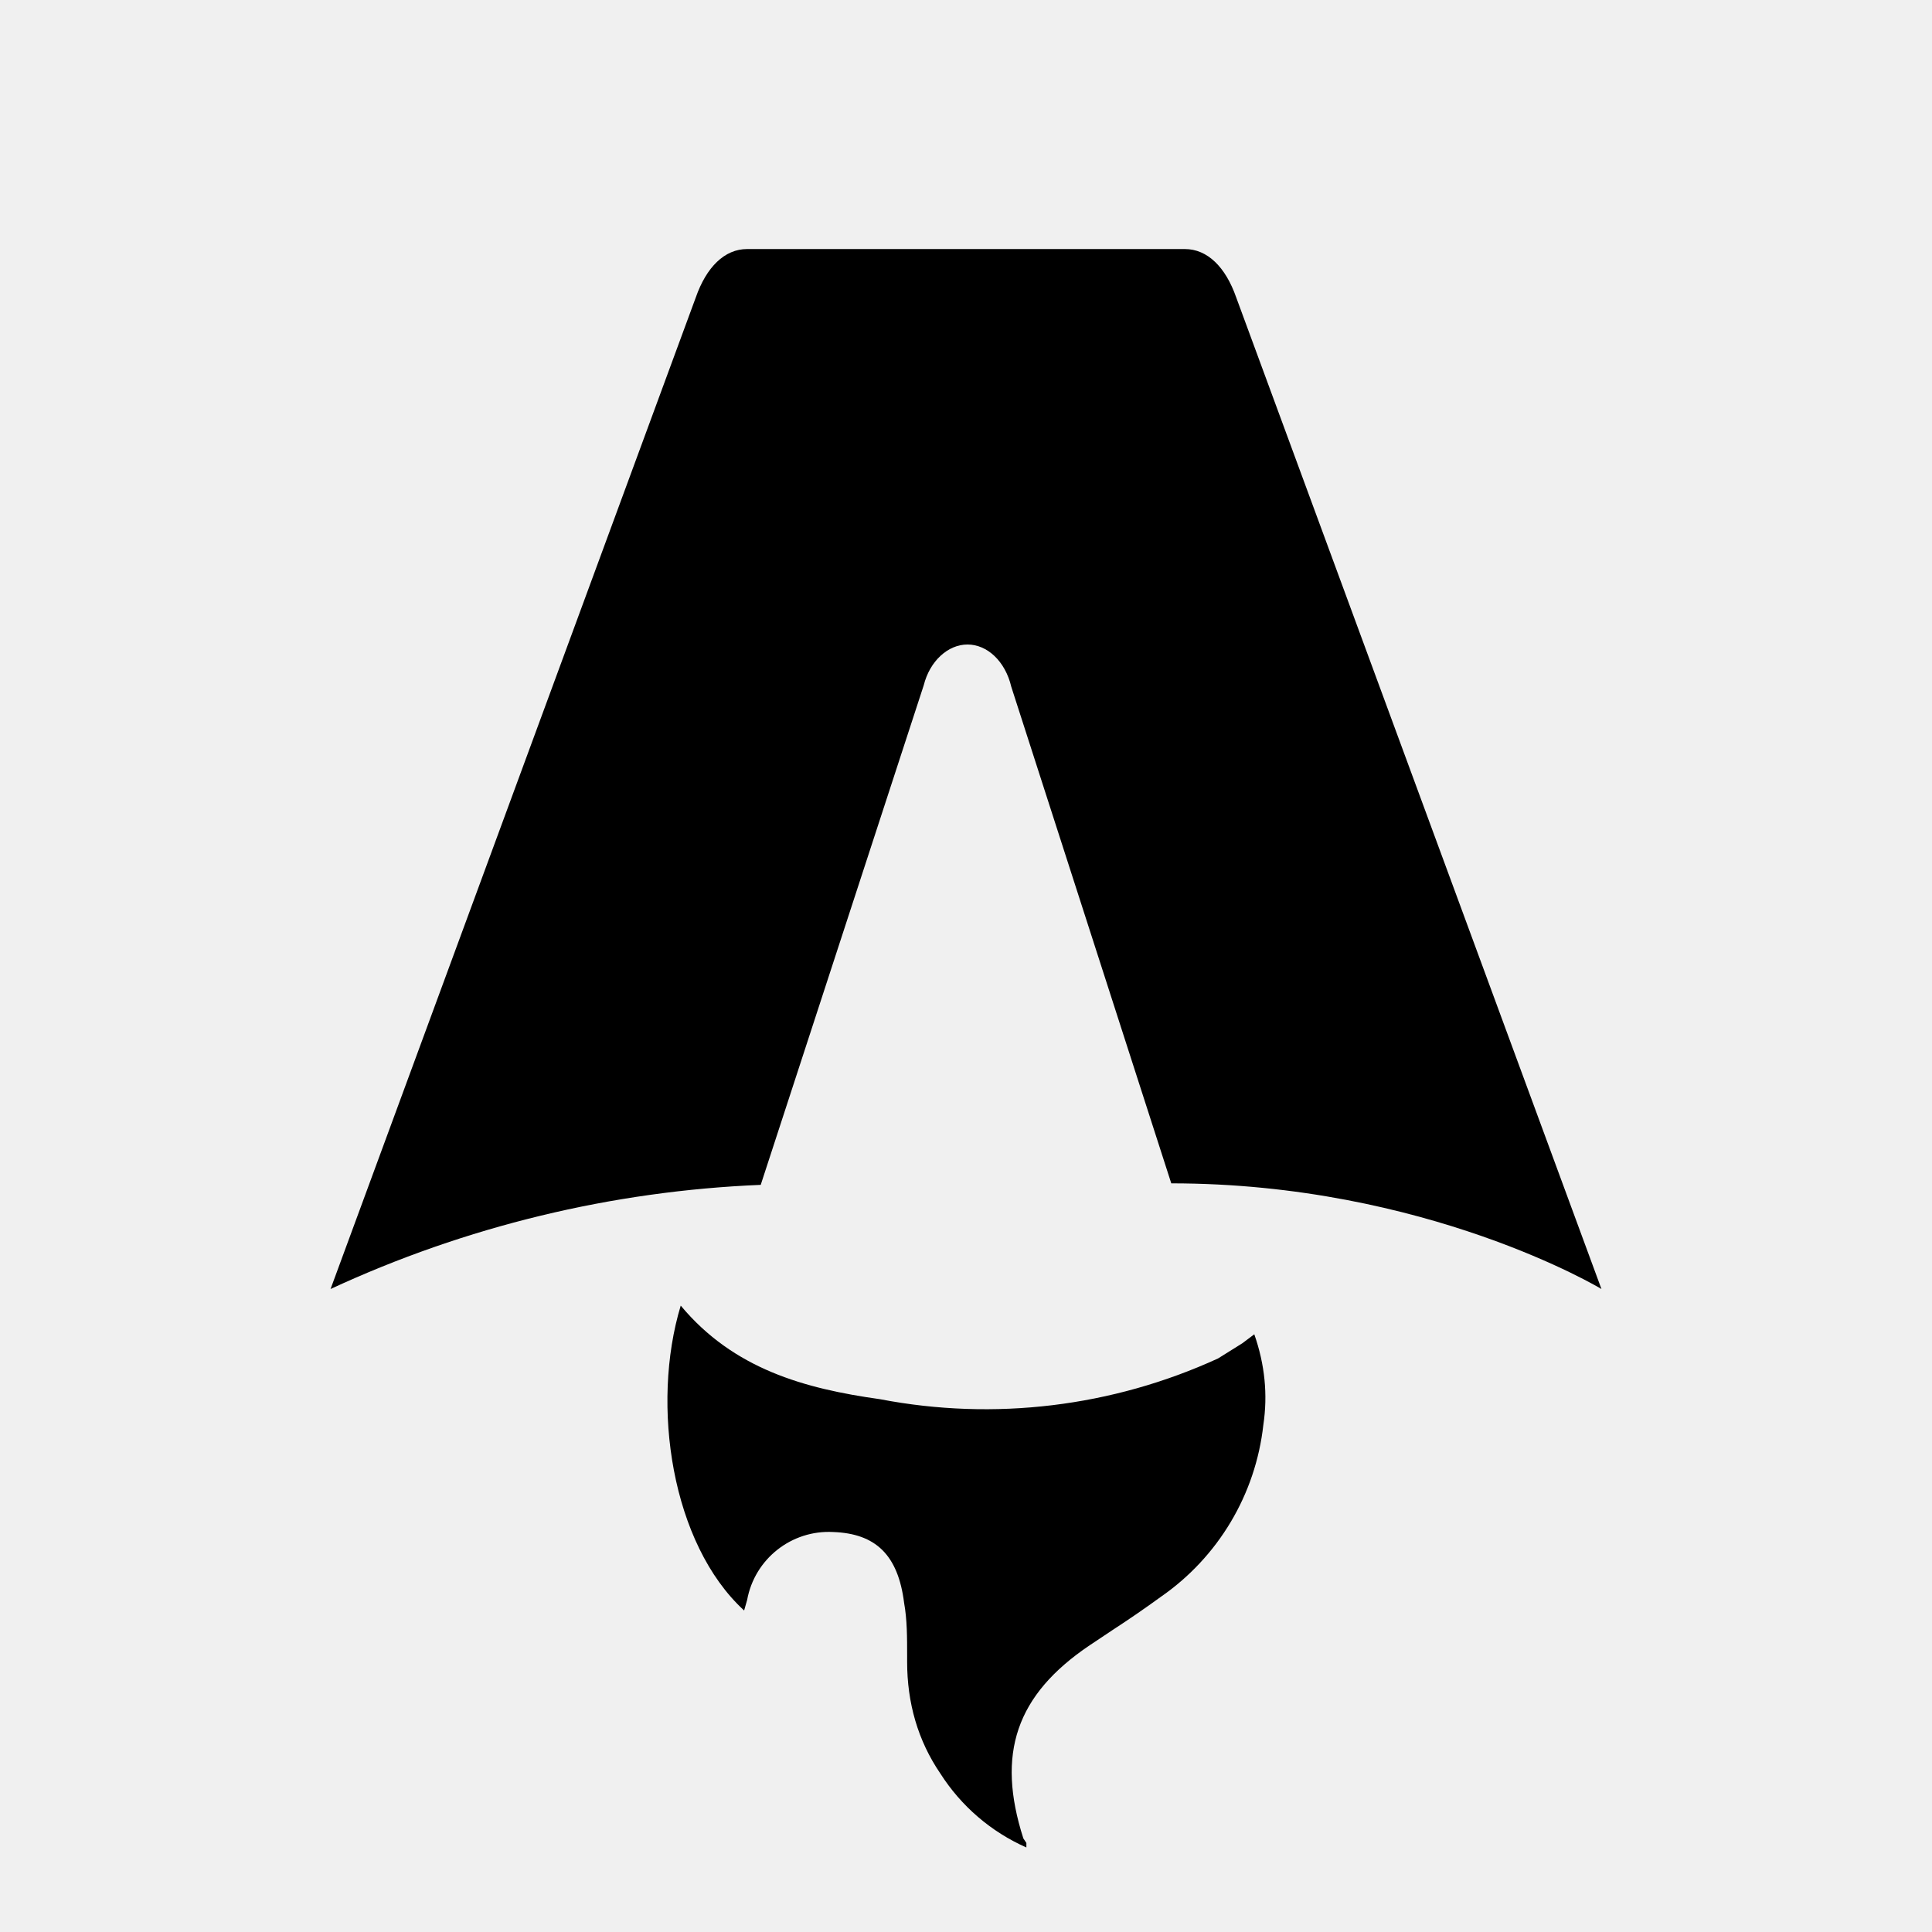
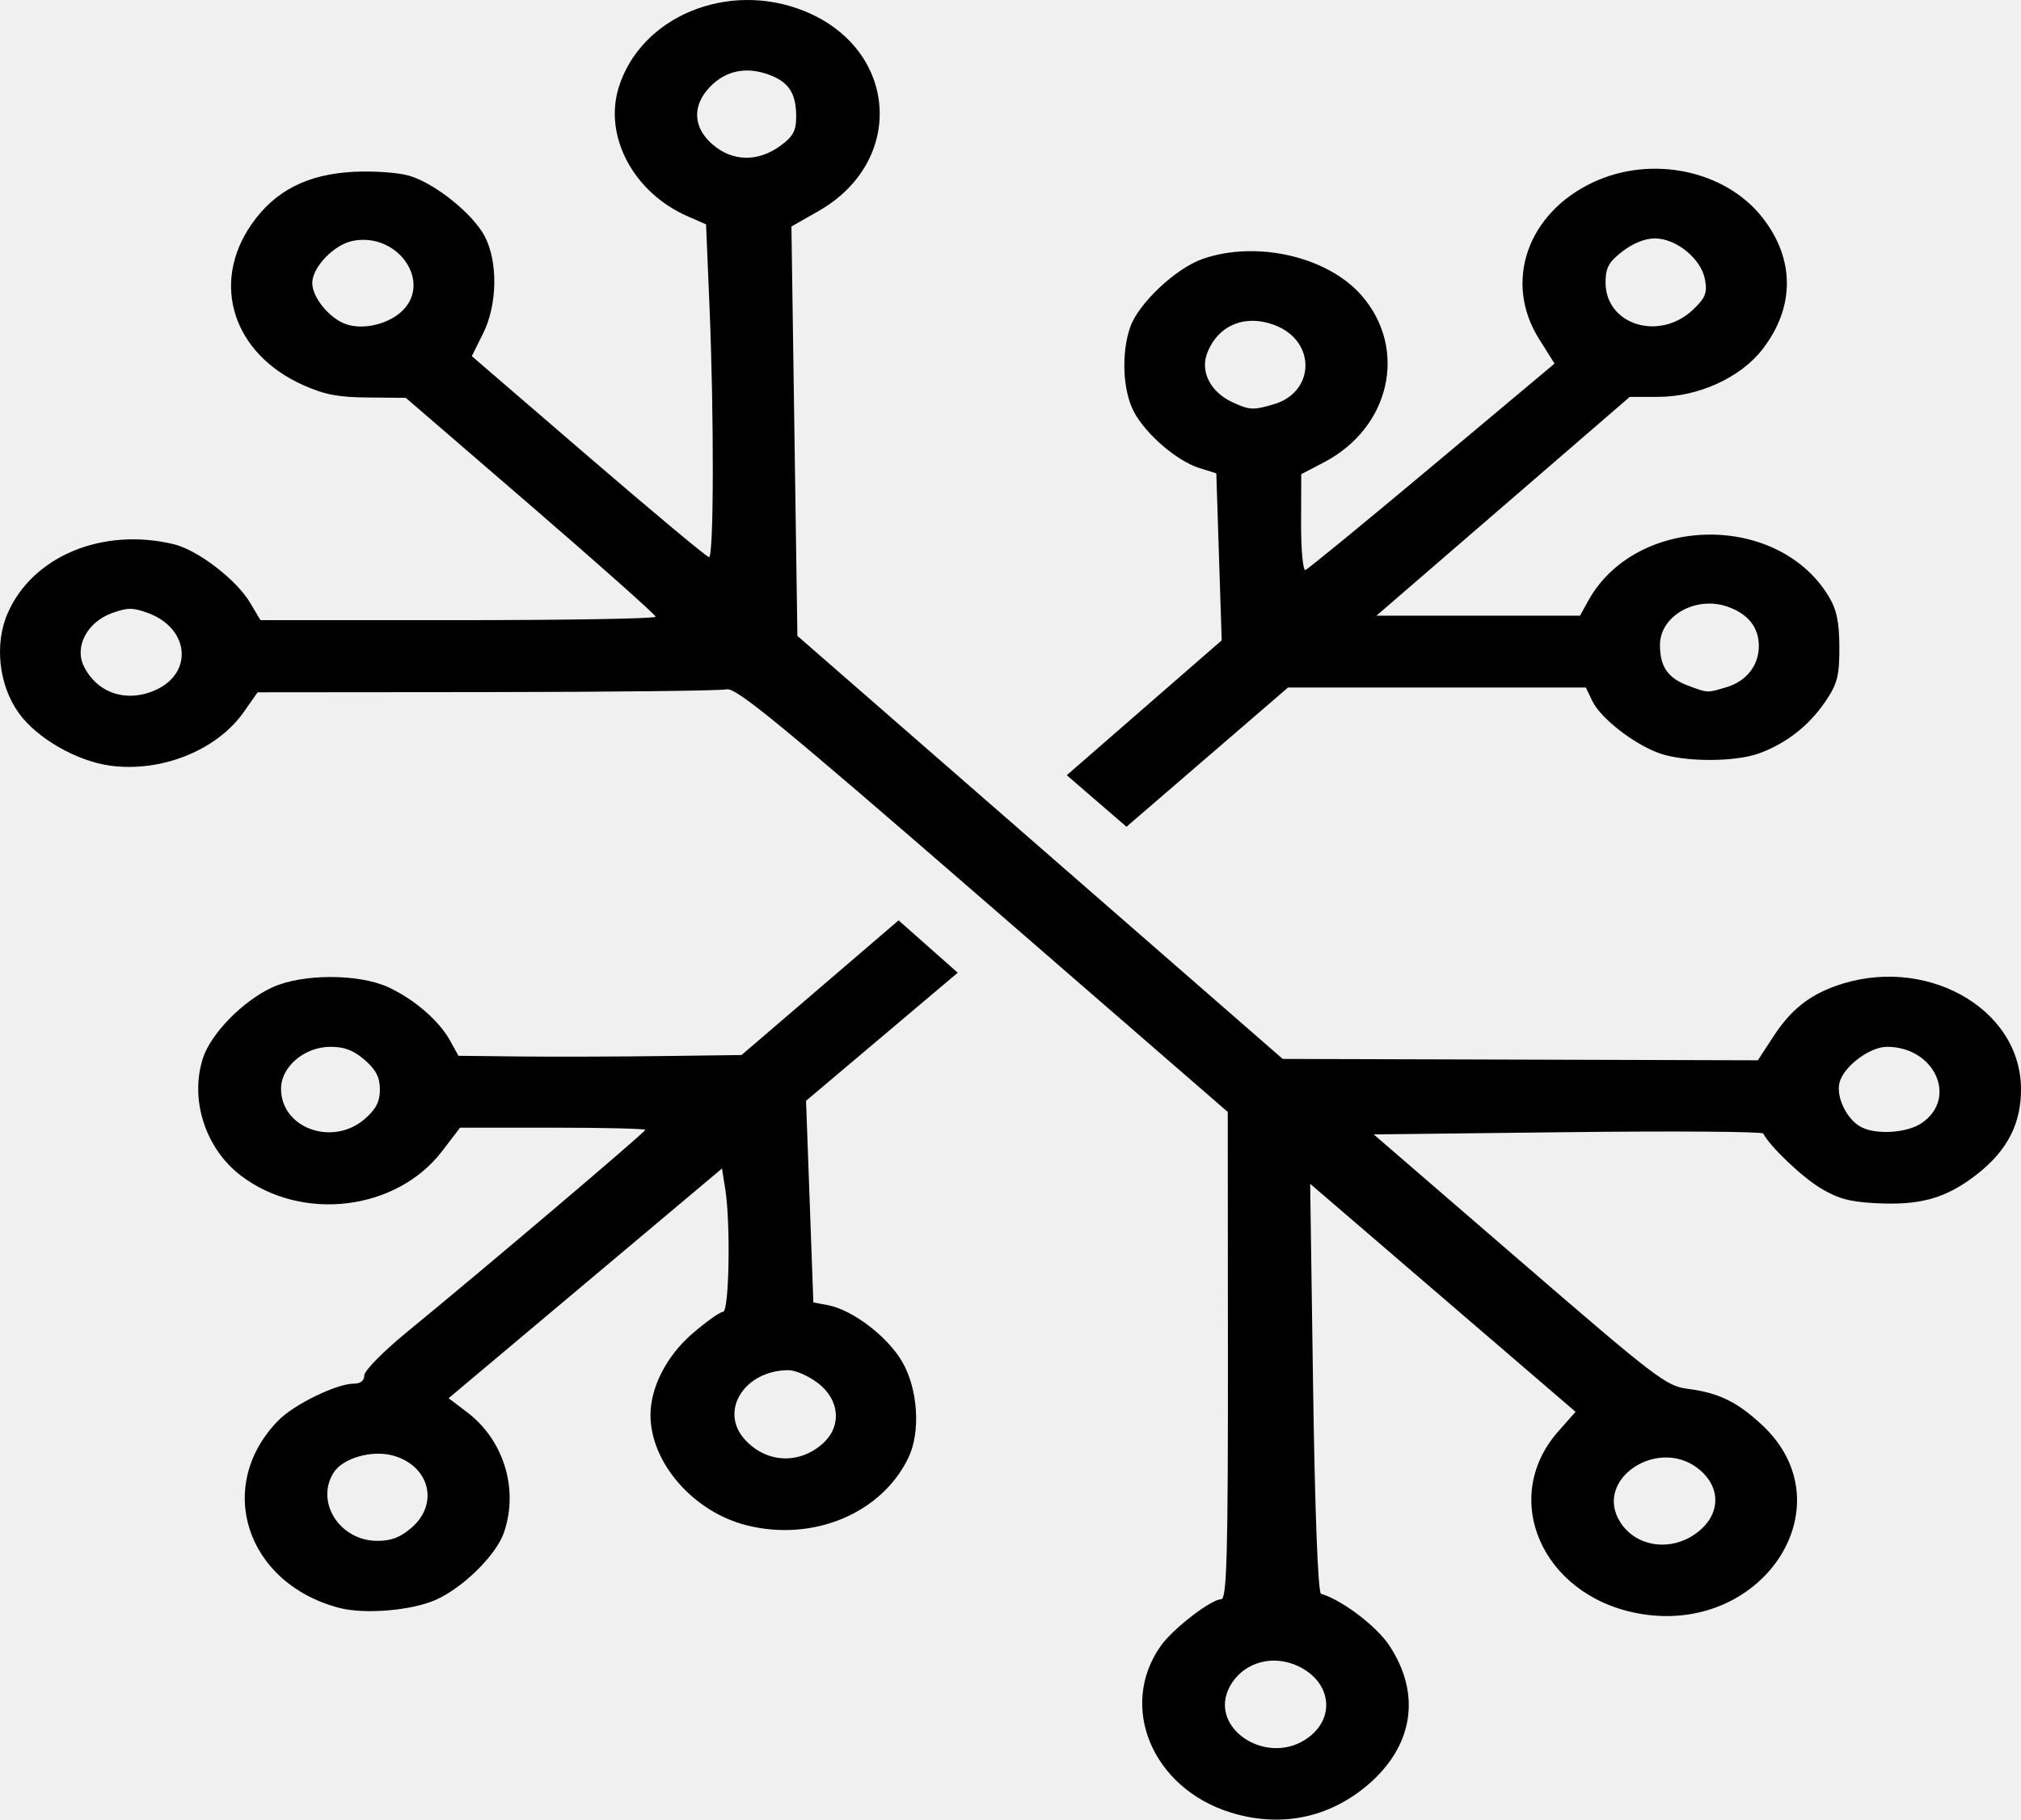
- <svg xmlns="http://www.w3.org/2000/svg" fill="none" viewBox="0 0 128 128">
-   <path d="M50.4 78.5a75.1 75.1 0 0 0-28.5 6.9l24.2-65.7c.7-2 1.9-3.2 3.4-3.2h29c1.5 0 2.7 1.2 3.4 3.2l24.2 65.7s-11.6-7-28.5-7L67 45.5c-.4-1.7-1.6-2.8-2.9-2.8-1.3 0-2.5 1.1-2.9 2.7L50.4 78.5Zm-1.1 28.2Zm-4.2-20.2c-2 6.6-.6 15.8 4.2 20.2a17.5 17.5 0 0 1 .2-.7 5.5 5.5 0 0 1 5.7-4.5c2.8.1 4.3 1.5 4.7 4.7.2 1.1.2 2.3.2 3.5v.4c0 2.7.7 5.2 2.2 7.4a13 13 0 0 0 5.7 4.9v-.3l-.2-.3c-1.8-5.6-.5-9.5 4.4-12.8l1.5-1a73 73 0 0 0 3.2-2.2 16 16 0 0 0 6.8-11.4c.3-2 .1-4-.6-6l-.8.6-1.6 1a37 37 0 0 1-22.4 2.7c-5-.7-9.7-2-13.2-6.2Z" />
-   <style>
-         path { fill: #000; }
-         @media (prefers-color-scheme: dark) {
-             path { fill: #FFF; }
-         }
-     </style>
+ <svg xmlns="http://www.w3.org/2000/svg" version="1.1" id="svg1" width="1354.779" height="1219.586" viewBox="0 0 1354.779 1219.586">
+   <defs id="defs1" />
+   <g id="g2" style="display:inline" transform="translate(-6.244694,-12.45391)">
+     <path style="fill:#000000;stroke-width:2.43" d="m 831.43,1227.343 c -52.795,-16.23 -75.9,-71.455 -46.86,-112.005 8.203,-11.454 33.621,-31.003 40.309,-31.003 3.758,0 4.585,-30.003 4.499,-163.304 L 829.275,757.727 665,615.243 C 528.445,496.801 499.474,473.048 493.312,474.475 c -4.077,0.944 -76.479,1.778 -160.892,1.853 l -153.48,0.136 -9.323,13.264 C 151.715,515.195 114.802,530.124 80.657,525.705 57.907,522.761 30.954,507.326 18.751,490.253 5.346,471.5 2.365,443.835 11.52,423.148 c 16.827,-38.022 63.561,-57.357 111.102,-45.966 16.223,3.887 42.174,23.813 51.45,39.505 l 6.753,11.424 h 132.48 c 72.864,0 132.48,-1.027 132.48,-2.281 0,-1.255 -37.684,-34.781 -83.743,-74.502 l -83.743,-72.221 -25.263,-0.227 c -20.101,-0.181 -28.932,-1.851 -43.223,-8.174 -47.314,-20.936 -62.594,-68.147 -34.938,-107.945 15.588,-22.432 37.498,-33.641 68.732,-35.164 13.282,-0.648 29.386,0.483 36.749,2.58 17.085,4.866 42.711,25.341 50.768,40.564 9.043,17.084 8.582,45.933 -1.042,65.239 l -7.568,15.181 78.203,67.332 c 43.012,37.032 79.381,67.364 80.82,67.404 3.232,0.09 3.409,-94.465 0.314,-168.201 l -2.302,-54.851 -12.568,-5.533 c -36.124,-15.904 -56.184,-53.62 -45.943,-86.382 14.859,-47.536 73.287,-71.601 124.184,-51.147 63.102,25.359 68.518,100.647 9.652,134.176 l -18.101,10.31 2.004,137.19 2.004,137.19 162.664,141.771 162.664,141.771 159.251,0.461 159.251,0.461 10.594,-16.2 c 11.305,-17.286 23.323,-27.025 41.389,-33.54 58.97,-21.266 123.39,13.841 124.412,67.801 0.454,23.931 -8.935,42.384 -29.803,58.575 -20.566,15.957 -37.769,20.777 -68.188,19.105 -17.149,-0.942 -24.931,-3.105 -36.571,-10.165 -12.505,-7.585 -33.922,-28.045 -38.196,-36.491 -0.675,-1.334 -59.706,-1.749 -131.18,-0.921 l -129.952,1.505 97.616,84.286 c 92.069,79.496 98.482,84.396 112.85,86.228 20.787,2.65 33.303,8.759 50.03,24.419 57.953,54.256 -0.643,142.075 -84.05,125.967 -63.941,-12.349 -92.056,-77.392 -52.691,-121.897 l 11.56,-13.069 -88.959,-76.411 -88.959,-76.411 1.975,136.918 c 1.191,82.566 3.296,137.298 5.302,137.875 13.848,3.984 37.151,21.619 45.765,34.635 21.723,32.823 16.111,67.843 -15.065,94.002 -25.967,21.788 -58.115,28.151 -91.063,18.022 z m 52.044,-50.445 c 19.567,-14.672 14.014,-40.311 -10.659,-49.208 -16.429,-5.924 -33.964,0.276 -42.022,14.859 -15.559,28.157 25.358,54.836 52.681,34.349 z m 260.683,-137.409 c 15.227,-11.741 15.99,-29.384 1.799,-41.63 -27.238,-23.506 -72.168,5.874 -53.48,34.97 10.802,16.819 34.538,19.878 51.681,6.66 z m 150.26,-274.273 c 24.477,-16.616 8.79,-51.137 -23.238,-51.137 -11.58,0 -29.054,13.157 -31.799,23.943 -2.5,9.821 5.03,25.094 14.789,29.999 10.245,5.149 30.621,3.729 40.248,-2.806 z M 110.415,474.994 c 25.762,-11.496 22.738,-41.69 -5.182,-51.758 -10.181,-3.671 -13.402,-3.643 -24.087,0.21 -16.275,5.868 -25.045,22.296 -18.823,35.258 8.768,18.267 28.604,24.986 48.092,16.289 z m 164.276,-253.073 c 22.089,-19.05 -0.923,-53.915 -31.731,-48.075 -12.667,2.401 -27.394,17.628 -27.394,28.325 0,9.523 11.304,23.443 22.283,27.441 10.997,4.005 27.204,0.622 36.842,-7.69 z m 254.543,-111.654 c 8.671,-6.296 10.732,-10.092 10.732,-19.764 0,-15.625 -5.023,-23.219 -18.595,-28.113 -14.998,-5.408 -28.582,-2.588 -38.999,8.095 -12.277,12.591 -11.7,27.373 1.514,38.776 13.364,11.533 30.331,11.909 45.347,1.006 z M 233.508,1090.093 c -62.43,-16.459 -83.584,-81.721 -40.7,-125.562 10.496,-10.73 39.072,-24.686 50.548,-24.686 4.583,0 7.092,-1.976 7.092,-5.587 0,-3.086 12.88,-16.135 28.777,-29.154 51.827,-42.444 159.584,-133.843 159.584,-135.358 0,-0.815 -27.936,-1.482 -62.08,-1.482 h -62.08 l -12.044,15.749 c -30.483,39.86 -93.675,47.613 -134.702,16.526 -23.946,-18.144 -34.631,-51.063 -25.605,-78.885 5.367,-16.541 26.965,-38.526 46.659,-47.495 20.014,-9.114 57.501,-9.17 77.372,-0.116 17.363,7.912 34.284,22.509 41.675,35.951 l 5.558,10.107 40.822,0.446 c 22.452,0.245 65.152,0.128 94.889,-0.26 l 54.067,-0.706 52.637,-45.129 52.637,-45.128 19.826,17.545 19.826,17.544 -50.847,42.924 -50.847,42.924 2.454,67.561 2.454,67.561 9.745,1.847 c 16.561,3.139 40.073,21.075 49.873,38.047 10.585,18.331 12.392,47.087 4.042,64.333 -18.033,37.245 -63.838,56.345 -108.346,45.179 -35.67,-8.949 -64.497,-41.965 -64.497,-73.871 0,-18.64 10.826,-39.731 28.002,-54.553 9.357,-8.075 18.657,-14.681 20.667,-14.681 4.074,0 5.123,-59.145 1.458,-82.219 l -2.196,-13.825 -91.628,76.981 -91.628,76.981 12.404,9.399 c 24.647,18.675 34.725,51.709 24.637,80.764 -5.23,15.063 -27.525,36.996 -45.777,45.031 -16.349,7.198 -47.77,9.77 -64.73,5.299 z m 48.601,-53.69 c 18.564,-16.02 12.167,-41.376 -12.189,-48.313 -14.191,-4.042 -34.003,1.64 -40.122,11.506 -12.285,19.81 4.326,45.606 29.369,45.606 9.436,0 15.393,-2.285 22.941,-8.799 z m 275.218,-55.993 c 13.296,-11.468 12.12,-29.468 -2.671,-40.873 -6.222,-4.797 -15.138,-8.723 -19.814,-8.723 -29.516,0 -46.735,27.35 -29.277,46.503 14.186,15.563 35.805,16.855 51.762,3.093 z M 250.716,762.474 c 7.549,-6.514 10.196,-11.655 10.196,-19.798 0,-8.143 -2.647,-13.283 -10.196,-19.798 -7.549,-6.514 -13.506,-8.799 -22.941,-8.799 -17.448,0 -33.138,13.321 -33.138,28.134 0,26.412 34.505,38.878 56.079,20.26 z m 490.655,-213.17 -20.017,-17.274 51.928,-45.187 51.928,-45.187 -1.802,-55.977 -1.802,-55.977 -11.276,-3.519 c -15.111,-4.715 -36.046,-22.706 -43.992,-37.804 -7.453,-14.162 -8.544,-39.152 -2.471,-56.642 5.527,-15.919 30.658,-39.548 48.681,-45.771 36.231,-12.51 83.763,-1.535 106.488,24.588 31.077,35.724 19.209,88.47 -25.127,111.679 l -15.37,8.046 -0.11,32.61 c -0.061,17.936 1.249,32.159 2.91,31.607 1.661,-0.552 39.914,-31.905 85.007,-69.673 l 81.987,-68.67 -10.447,-16.646 c -23.824,-37.958 -7.886,-84.079 36.224,-104.827 39.157,-18.418 88.505,-8.213 113.484,23.468 21.973,27.868 21.973,60.34 0,88.578 -14.705,18.898 -42.971,31.733 -69.882,31.733 h -18.943 l -84.909,73.32 -84.909,73.32 h 68.219 68.219 l 5.453,-9.869 c 31.804,-57.554 126.232,-59.712 160.893,-3.677 5.671,9.168 7.467,17.427 7.529,34.617 0.068,19.243 -1.325,24.641 -9.443,36.558 -10.966,16.098 -25.989,27.877 -44.092,34.571 -16.447,6.081 -50.975,5.99 -67.676,-0.18 -17.098,-6.316 -38.942,-23.461 -44.412,-34.859 l -4.319,-8.998 H 969.5 869.678 l -54.145,46.657 -54.145,46.657 z m 422.228,-76.266 c 13.394,-4.03 21.68,-14.576 21.68,-27.596 0,-12.441 -7.068,-21.408 -20.723,-26.289 -21.32,-7.621 -45.553,5.984 -45.553,25.574 0,14.494 5.238,22.146 18.588,27.158 13.631,5.117 12.933,5.086 26.008,1.153 z M 860.464,283.294 c 27.168,-8.173 28.045,-41.55 1.38,-52.469 -20.196,-8.27 -39.051,-0.807 -46.38,18.358 -4.72,12.342 2.222,25.965 16.681,32.736 11.682,5.47 14.288,5.597 28.319,1.376 z m 280.719,-63.294 c 8.342,-7.907 9.644,-11.228 7.97,-20.326 -2.542,-13.811 -19.244,-27.431 -33.637,-27.431 -6.496,0 -14.57,3.251 -21.667,8.723 -9.207,7.1 -11.312,10.975 -11.312,20.831 0,28.44 36.045,39.628 58.647,18.204 z" id="path2" />
+   </g>
</svg>
